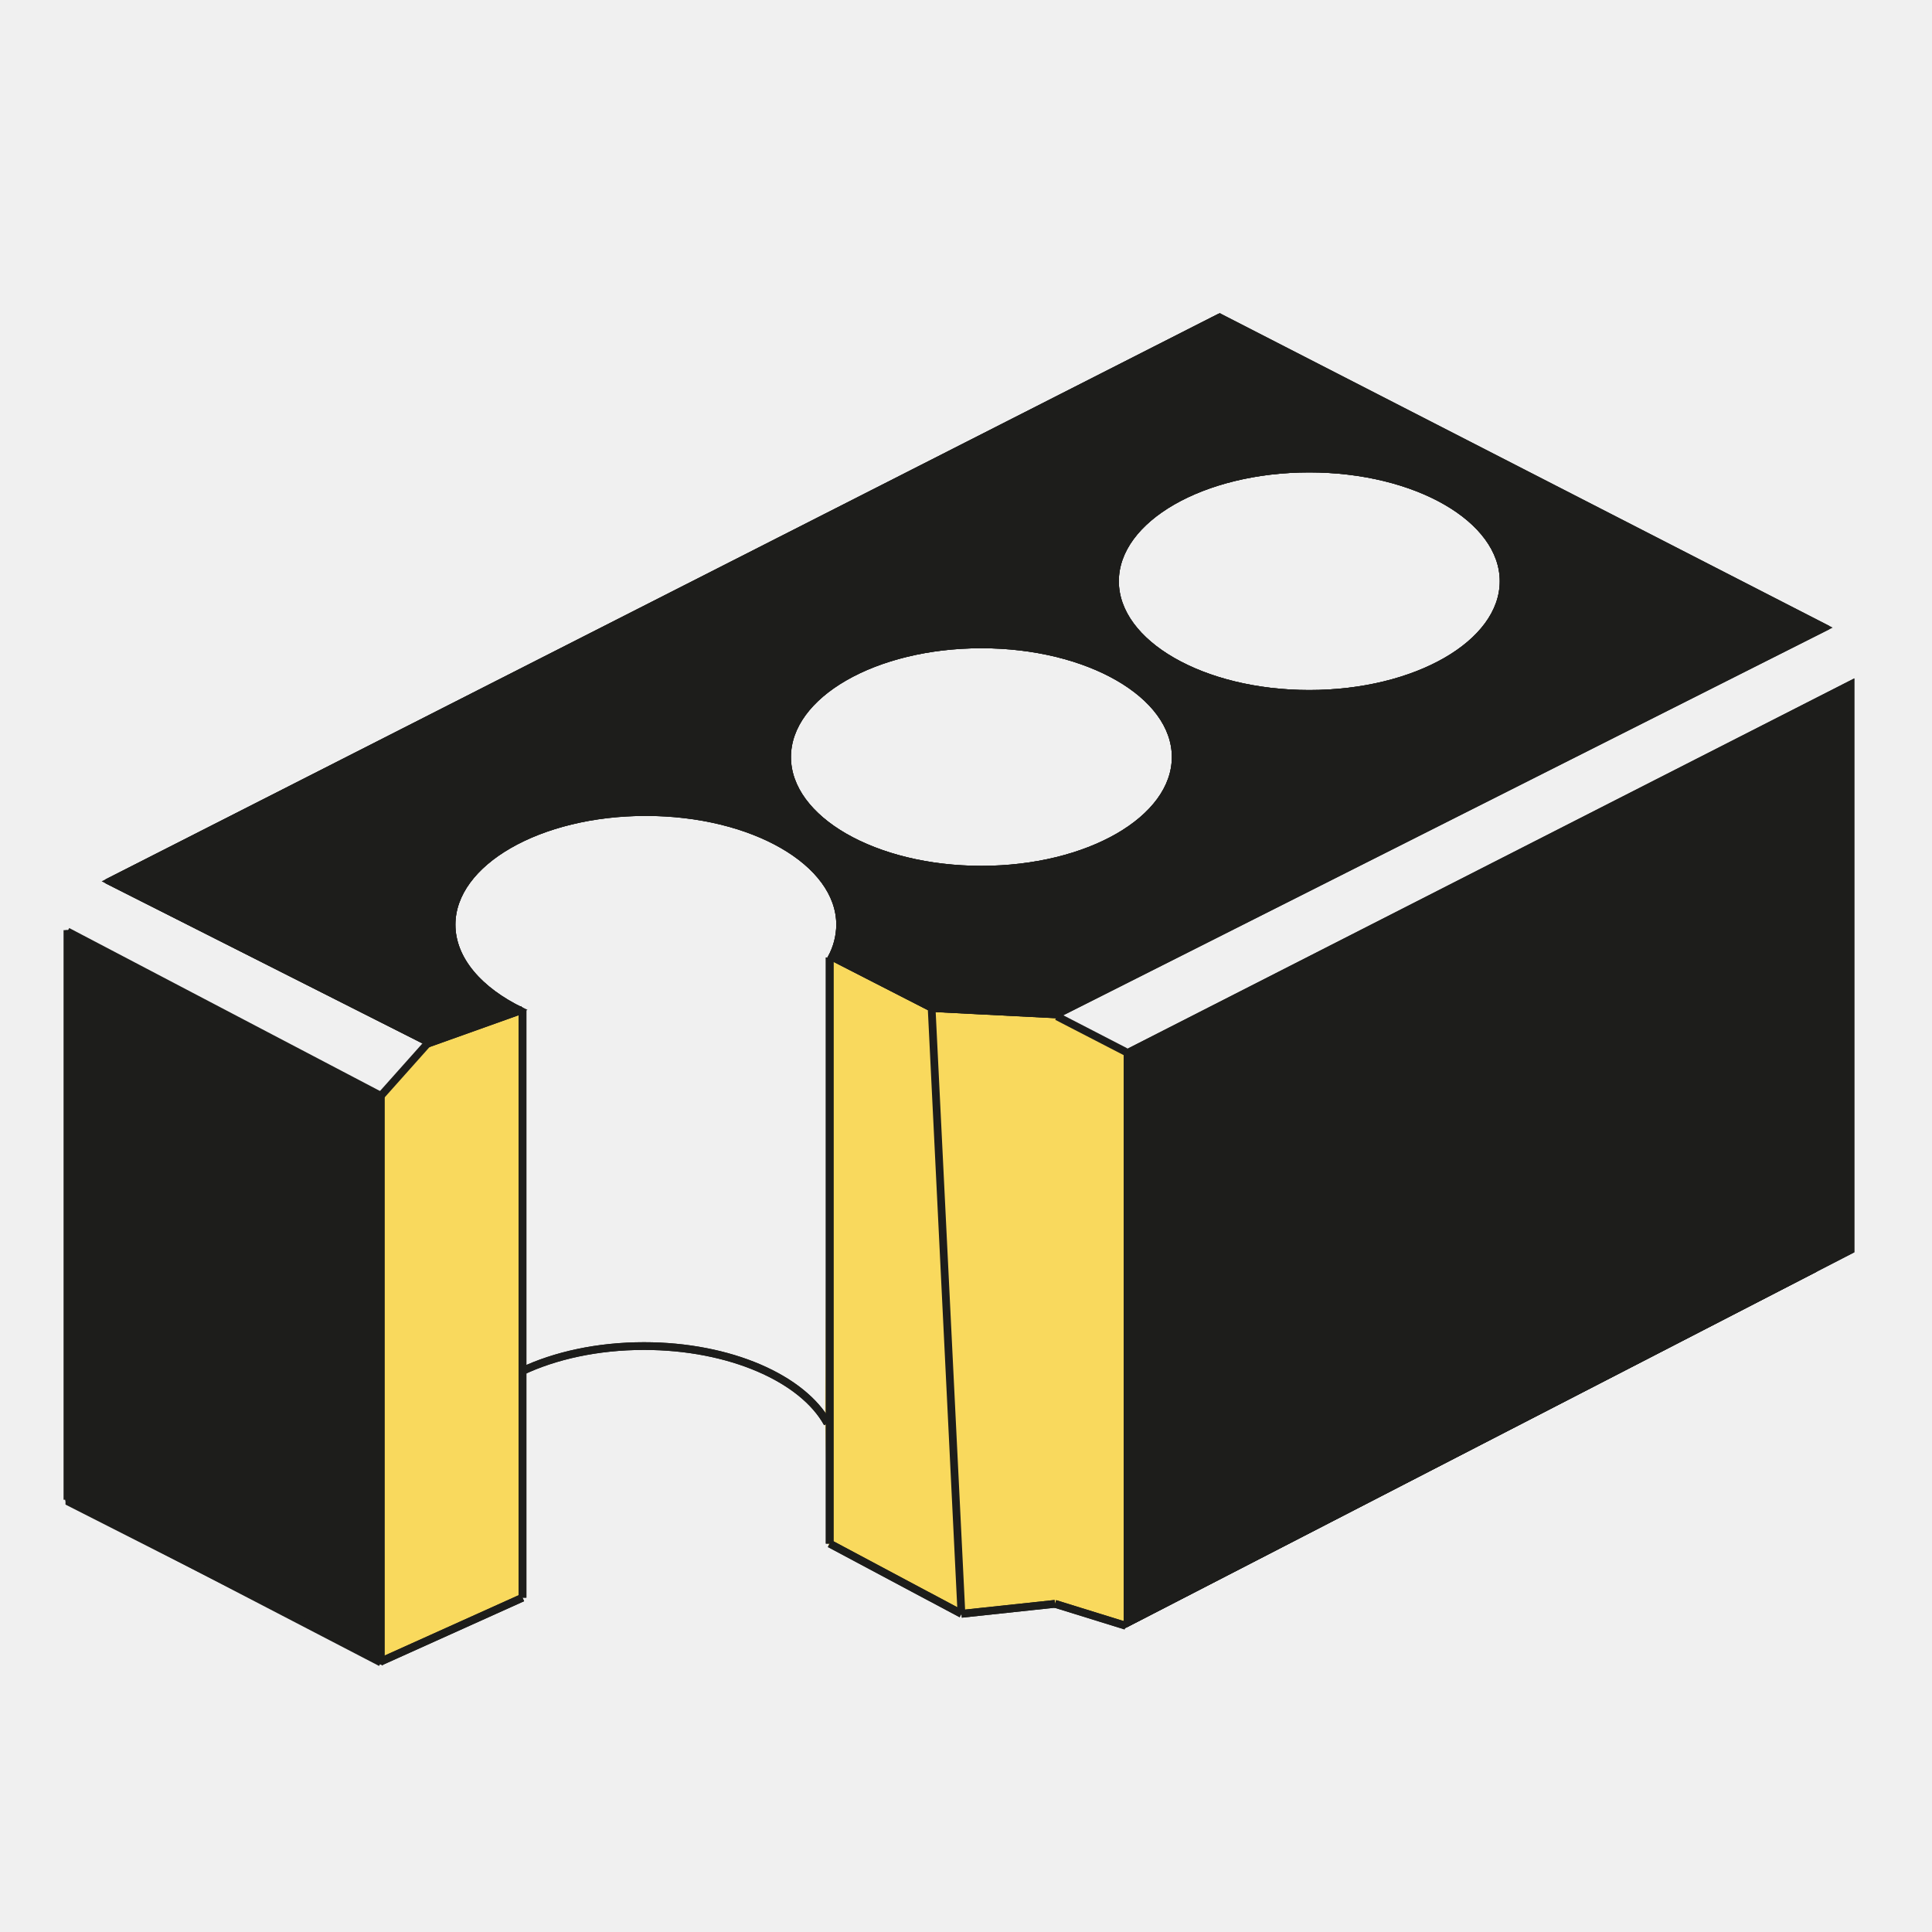
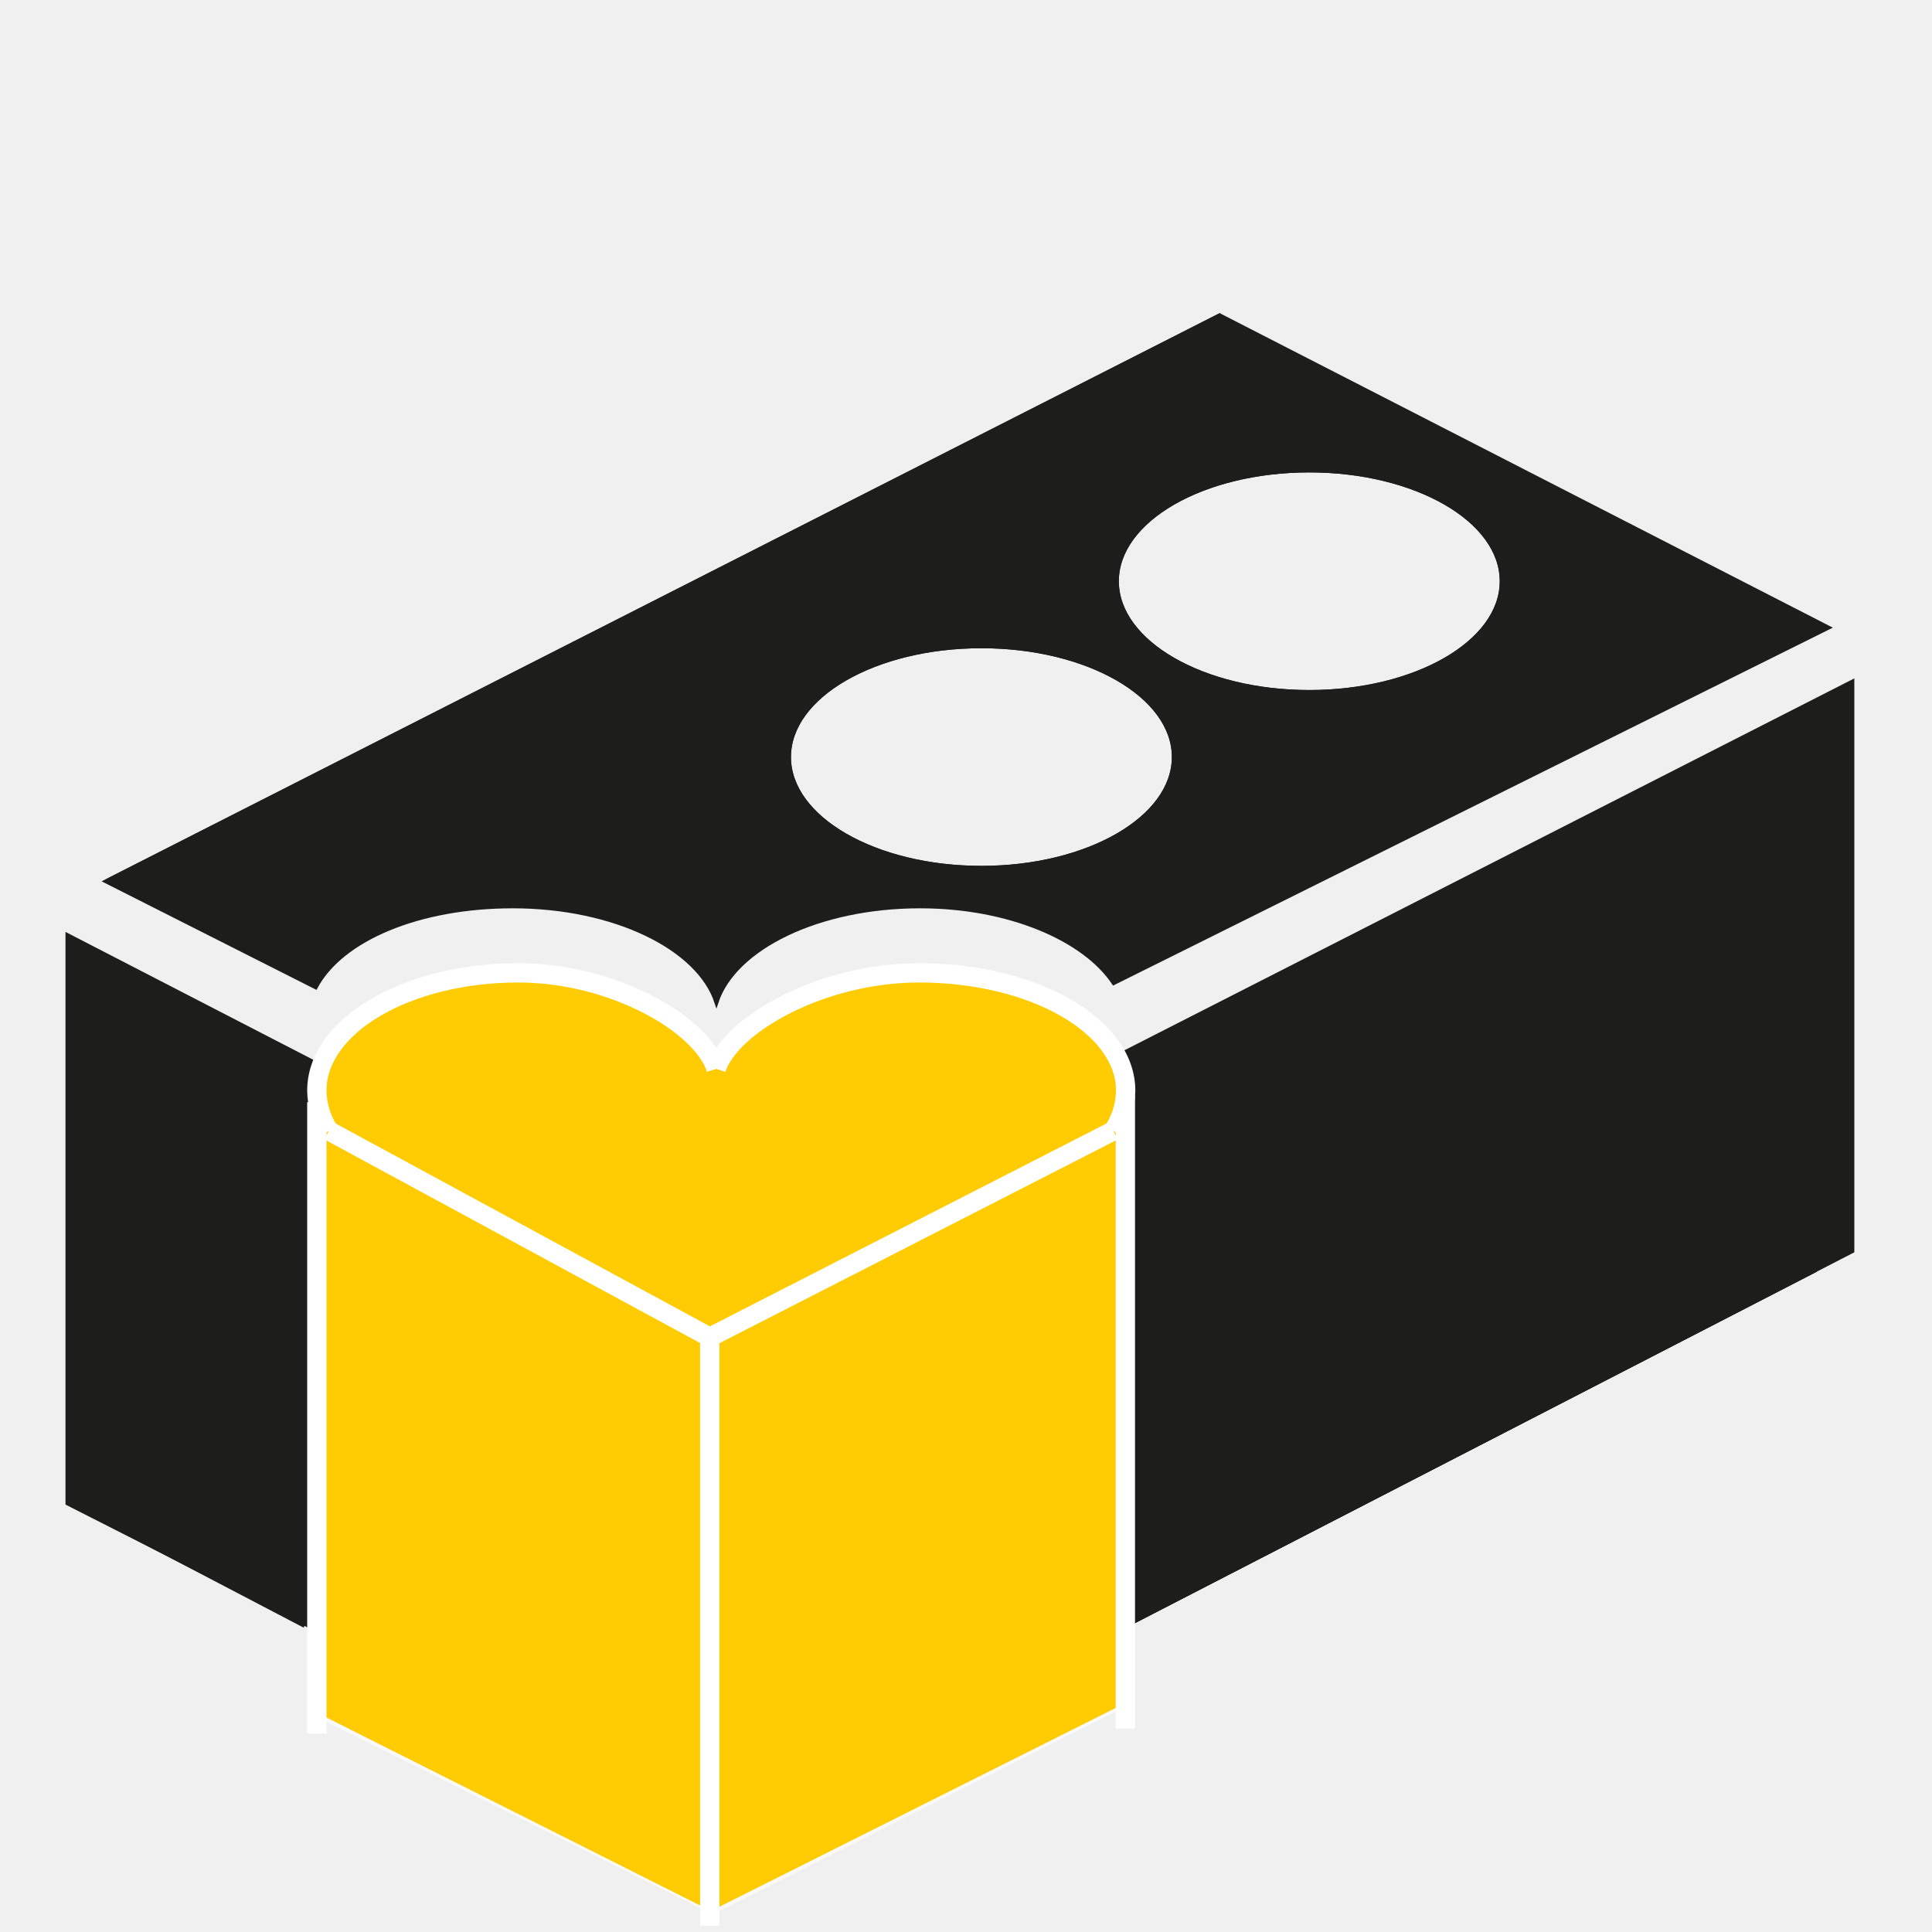
<svg xmlns="http://www.w3.org/2000/svg" viewBox="47 152 500 500">
  <defs>
-     <style>.cls-1{opacity:0.62;}.cls-2{fill:#ffcc03;}.cls-3,.cls-4{fill:none;}.cls-3,.cls-4,.cls-5{stroke:#1d1d1b;stroke-miterlimit:10;}.cls-4{stroke-width:2px;}.cls-5{fill:#1d1d1b;}</style>
+     <style>.cls-1{opacity:0.62;}.cls-2,.cls-4,.cls-7,.cls-9{fill:none;}.cls-2,.cls-6,.cls-8,.cls-9{stroke:#fff;}.cls-2,.cls-3,.cls-4,.cls-6,.cls-7,.cls-8,.cls-9{stroke-miterlimit:10;}.cls-2,.cls-7{stroke-width:2px;}.cls-3{fill:#1d1d1b;}.cls-3,.cls-4,.cls-7{stroke:#1d1d1b;}.cls-5,.cls-6{fill:#ffcc03;}.cls-6,.cls-8,.cls-9{stroke-width:5px;}.cls-8{fill:#fff;}</style>
  </defs>
  <g id="gold" class="cls-1">
-     <polygon class="cls-2" points="182.23 413.32 181.97 565.35 172.02 570.08 145.57 582.26 146.49 551.49 145.57 435.6 157.59 422.12 182.23 413.32" />
-     <polygon class="cls-2" points="304.51 560.24 292.02 552.86 261.45 552 260.51 519.33 260.51 519.32 261.45 400.3 288.13 413.38 304.51 560.24" />
-     <polygon class="cls-2" points="338.32 424.21 338.32 572.74 320.03 567.07 295.82 569.66 261.45 552 261.45 400.3 288.13 413.38 320.54 415.03 338.32 424.21" />
+     <line class="cls-2" x1="337.9" y1="592.76" x2="231.01" y2="646.55" />
+     <line class="cls-2" x1="128.32" y1="594.9" x2="232.07" y2="646.61" />
  </g>
  <g id="Layer_2" data-name="Layer 2">
-     <line class="cls-3" x1="64.45" y1="540.47" x2="64.45" y2="393.06" />
-     <line class="cls-3" x1="64.45" y1="540.13" x2="64.45" y2="392.72" />
-     <line class="cls-3" x1="64.45" y1="540.13" x2="145.57" y2="582.26" />
-     <line class="cls-3" x1="362.41" y1="233.48" x2="520.19" y2="314.42" />
-     <line class="cls-3" x1="74.41" y1="380.09" x2="157.59" y2="422.12" />
-     <line class="cls-3" x1="74.41" y1="380.09" x2="362.65" y2="233.6" />
-     <line class="cls-3" x1="516.92" y1="480.68" x2="338.32" y2="572.74" />
-     <path class="cls-4" d="M182,506.91c8.6-4.09,19.64-6.55,31.67-6.55,22.26,0,41.1,8.41,47.48,20" />
-     <ellipse class="cls-3" cx="385.84" cy="302.42" rx="49.79" ry="28.66" />
-     <path class="cls-3" d="M182.23,413.32c-10.92-5.25-17.87-13.16-17.87-22,0-15.83,22.29-28.66,49.78-28.66s49.79,12.83,49.79,28.66a17.72,17.72,0,0,1-2.24,8.52" />
-     <ellipse class="cls-3" cx="300.98" cy="347.92" rx="49.79" ry="28.66" />
-     <line class="cls-4" x1="261.72" y1="399.79" x2="261.72" y2="551.49" />
-   </g>
-   <g id="Layer_3" data-name="Layer 3">
-     <line class="cls-3" x1="288.13" y1="413.38" x2="261.69" y2="399.84" />
-     <line class="cls-3" x1="320.54" y1="415.03" x2="288.13" y2="413.38" />
-     <line class="cls-4" x1="338.32" y1="424.21" x2="320.54" y2="415.03" />
-     <line class="cls-4" x1="261.72" y1="551.49" x2="295.82" y2="569.66" />
-     <line class="cls-4" x1="182.23" y1="413.32" x2="182.23" y2="565.48" />
-     <line class="cls-4" x1="182.23" y1="413.32" x2="157.59" y2="422.12" />
-     <line class="cls-4" x1="182.23" y1="565.48" x2="145.62" y2="581.97" />
-     <line class="cls-4" x1="320.03" y1="567.07" x2="338.32" y2="572.74" />
-     <line class="cls-4" x1="295.82" y1="569.66" x2="320.03" y2="567.07" />
+     <line class="cls-3" x1="362.65" y1="233.6" x2="362.41" y2="233.48" />
+     <line class="cls-4" x1="74.41" y1="380.09" x2="362.65" y2="233.6" />
+     <line class="cls-4" x1="516.92" y1="480.68" x2="338.32" y2="572.74" />
+     <ellipse class="cls-4" cx="385.84" cy="302.42" rx="49.79" ry="28.66" />
+     <ellipse class="cls-4" cx="300.98" cy="347.92" rx="49.79" ry="28.66" />
  </g>
  <g id="black2">
-     <polygon class="cls-5" points="526.4 328.38 526.4 475.79 338.32 572.74 338.32 424.21 526.4 328.38" />
-     <polygon class="cls-5" points="145.14 436.46 145.57 582.26 64.45 541.08 64.45 394 145.14 436.46" />
+     <polygon class="cls-3" points="526.4 328.38 526.4 475.79 338.32 572.74 338.32 424.21 526.4 328.38" />
+     <polygon class="cls-3" points="128.32 426.96 129 573.85 64.45 541.08 64.45 394 128.32 426.96" />
  </g>
  <g id="Layer_9" data-name="Layer 9">
-     <line class="cls-3" x1="64.45" y1="540.47" x2="64.45" y2="393.06" />
-     <line class="cls-4" x1="64.45" y1="540.13" x2="64.45" y2="392.72" />
-     <line class="cls-4" x1="64.45" y1="393.06" x2="145.57" y2="435.6" />
-     <line class="cls-4" x1="64.45" y1="540.13" x2="145.57" y2="582.26" />
-     <line class="cls-3" x1="74.41" y1="380.09" x2="157.59" y2="422.12" />
-     <line class="cls-3" x1="74.41" y1="380.09" x2="362.65" y2="233.6" />
-     <line class="cls-3" x1="320.54" y1="415.03" x2="520.19" y2="314.42" />
-     <line class="cls-3" x1="516.92" y1="480.68" x2="338.32" y2="572.74" />
-     <path class="cls-4" d="M182,506.91c8.6-4.09,19.64-6.55,31.67-6.55,22.26,0,41.1,8.41,47.48,20" />
-     <ellipse class="cls-3" cx="385.84" cy="302.42" rx="49.79" ry="28.66" />
-     <path class="cls-3" d="M182.23,413.32c-10.92-5.25-17.87-13.16-17.87-22,0-15.83,22.29-28.66,49.78-28.66s49.79,12.83,49.79,28.66a17.72,17.72,0,0,1-2.24,8.52" />
-     <ellipse class="cls-3" cx="300.98" cy="347.92" rx="49.79" ry="28.66" />
-     <line class="cls-4" x1="261.72" y1="399.79" x2="261.72" y2="551.49" />
-     <line class="cls-3" x1="288.13" y1="413.38" x2="261.69" y2="399.84" />
-     <line class="cls-3" x1="320.54" y1="415.03" x2="288.13" y2="413.38" />
-     <line class="cls-4" x1="261.72" y1="551.49" x2="295.82" y2="569.66" />
-     <line class="cls-4" x1="145.57" y1="435.6" x2="145.57" y2="582.26" />
-     <line class="cls-4" x1="288.13" y1="413.38" x2="295.82" y2="569.66" />
-     <line class="cls-4" x1="182.23" y1="413.32" x2="182.23" y2="565.48" />
-     <line class="cls-4" x1="182.23" y1="413.32" x2="157.59" y2="422.12" />
-     <line class="cls-4" x1="145.57" y1="435.6" x2="157.59" y2="422.12" />
-     <line class="cls-4" x1="182.23" y1="565.48" x2="145.62" y2="581.97" />
-     <line class="cls-4" x1="320.03" y1="567.07" x2="338.32" y2="572.74" />
-     <line class="cls-4" x1="295.82" y1="569.66" x2="320.03" y2="567.07" />
-     <polygon class="cls-5" points="526.4 328.38 526.4 475.79 338.32 572.74 338.32 424.21 526.4 328.38" />
-   </g>
-   <g id="Layer_10" data-name="Layer 10">
-     <line class="cls-5" x1="362.65" y1="233.6" x2="362.41" y2="233.48" />
-     <line class="cls-5" x1="362.66" y1="233.6" x2="362.65" y2="233.6" />
-     <path class="cls-5" d="M362.65,233.6,74.41,380.09l83.18,42,24.65-8.8c-10.93-5.25-17.88-13.16-17.88-22,0-15.83,22.29-28.66,49.79-28.66s49.78,12.83,49.78,28.66a17.82,17.82,0,0,1-2.23,8.52l26.43,13.54L320.55,415,520.19,314.42ZM301,376.59c-27.5,0-49.79-12.83-49.79-28.67s22.29-28.66,49.79-28.66,49.78,12.83,49.78,28.66S328.48,376.59,301,376.59Zm84.85-45.51c-27.5,0-49.79-12.83-49.79-28.66s22.29-28.66,49.79-28.66,49.79,12.83,49.79,28.66S413.33,331.08,385.84,331.08Z" />
+     <polygon class="cls-5" points="338.32 440.3 232.35 428.62 128.32 440.3 128.32 594.9 231.01 646.55 338.24 592.76 338.32 440.3" />
+     <path class="cls-6" d="M335.12,444.66a19.22,19.22,0,0,0,3.2-10.41c0-16.84-23.93-30.48-53.45-30.48-25.26,0-48.77,13.37-52.52,24.85" />
+     <line class="cls-7" x1="64.45" y1="540.13" x2="126.03" y2="572.34" />
+     <line class="cls-3" x1="362.66" y1="233.6" x2="362.65" y2="233.6" />
+     <path class="cls-3" d="M362.65,233.6,74.41,380.09l54.29,27.43c6.68-12.51,26.75-20.95,51-20.95,26.23,0,48.07,10.72,52.71,24.86,4.63-14.14,26.47-24.86,52.7-24.86,22.89,0,42.43,8.38,50.12,19.86l185-92ZM301,376.59c-27.5,0-49.79-12.83-49.79-28.67s22.29-28.66,49.79-28.66,49.78,12.83,49.78,28.66S328.48,376.59,301,376.59Zm84.85-45.51c-27.5,0-49.79-12.83-49.79-28.66s22.29-28.66,49.79-28.66,49.78,12.83,49.78,28.66S413.33,331.08,385.84,331.08Z" />
+     <line class="cls-4" x1="516.92" y1="480.68" x2="338.32" y2="572.74" />
+     <path class="cls-6" d="M132.12,444.66A19.65,19.65,0,0,1,129,434.25c0-16.84,23.34-30.48,52.13-30.48,24.64,0,47.57,13.37,51.22,24.85" />
+     <line class="cls-8" x1="335.12" y1="444.66" x2="230.69" y2="498.09" />
+     <line class="cls-8" x1="132.12" y1="444.66" x2="230.69" y2="498.09" />
+     <line class="cls-8" x1="230.69" y1="498.09" x2="230.69" y2="650.43" />
+     <line class="cls-9" x1="129" y1="437.25" x2="129" y2="600.64" />
+     <line class="cls-9" x1="338.24" y1="435.59" x2="338.24" y2="599.36" />
  </g>
</svg>
